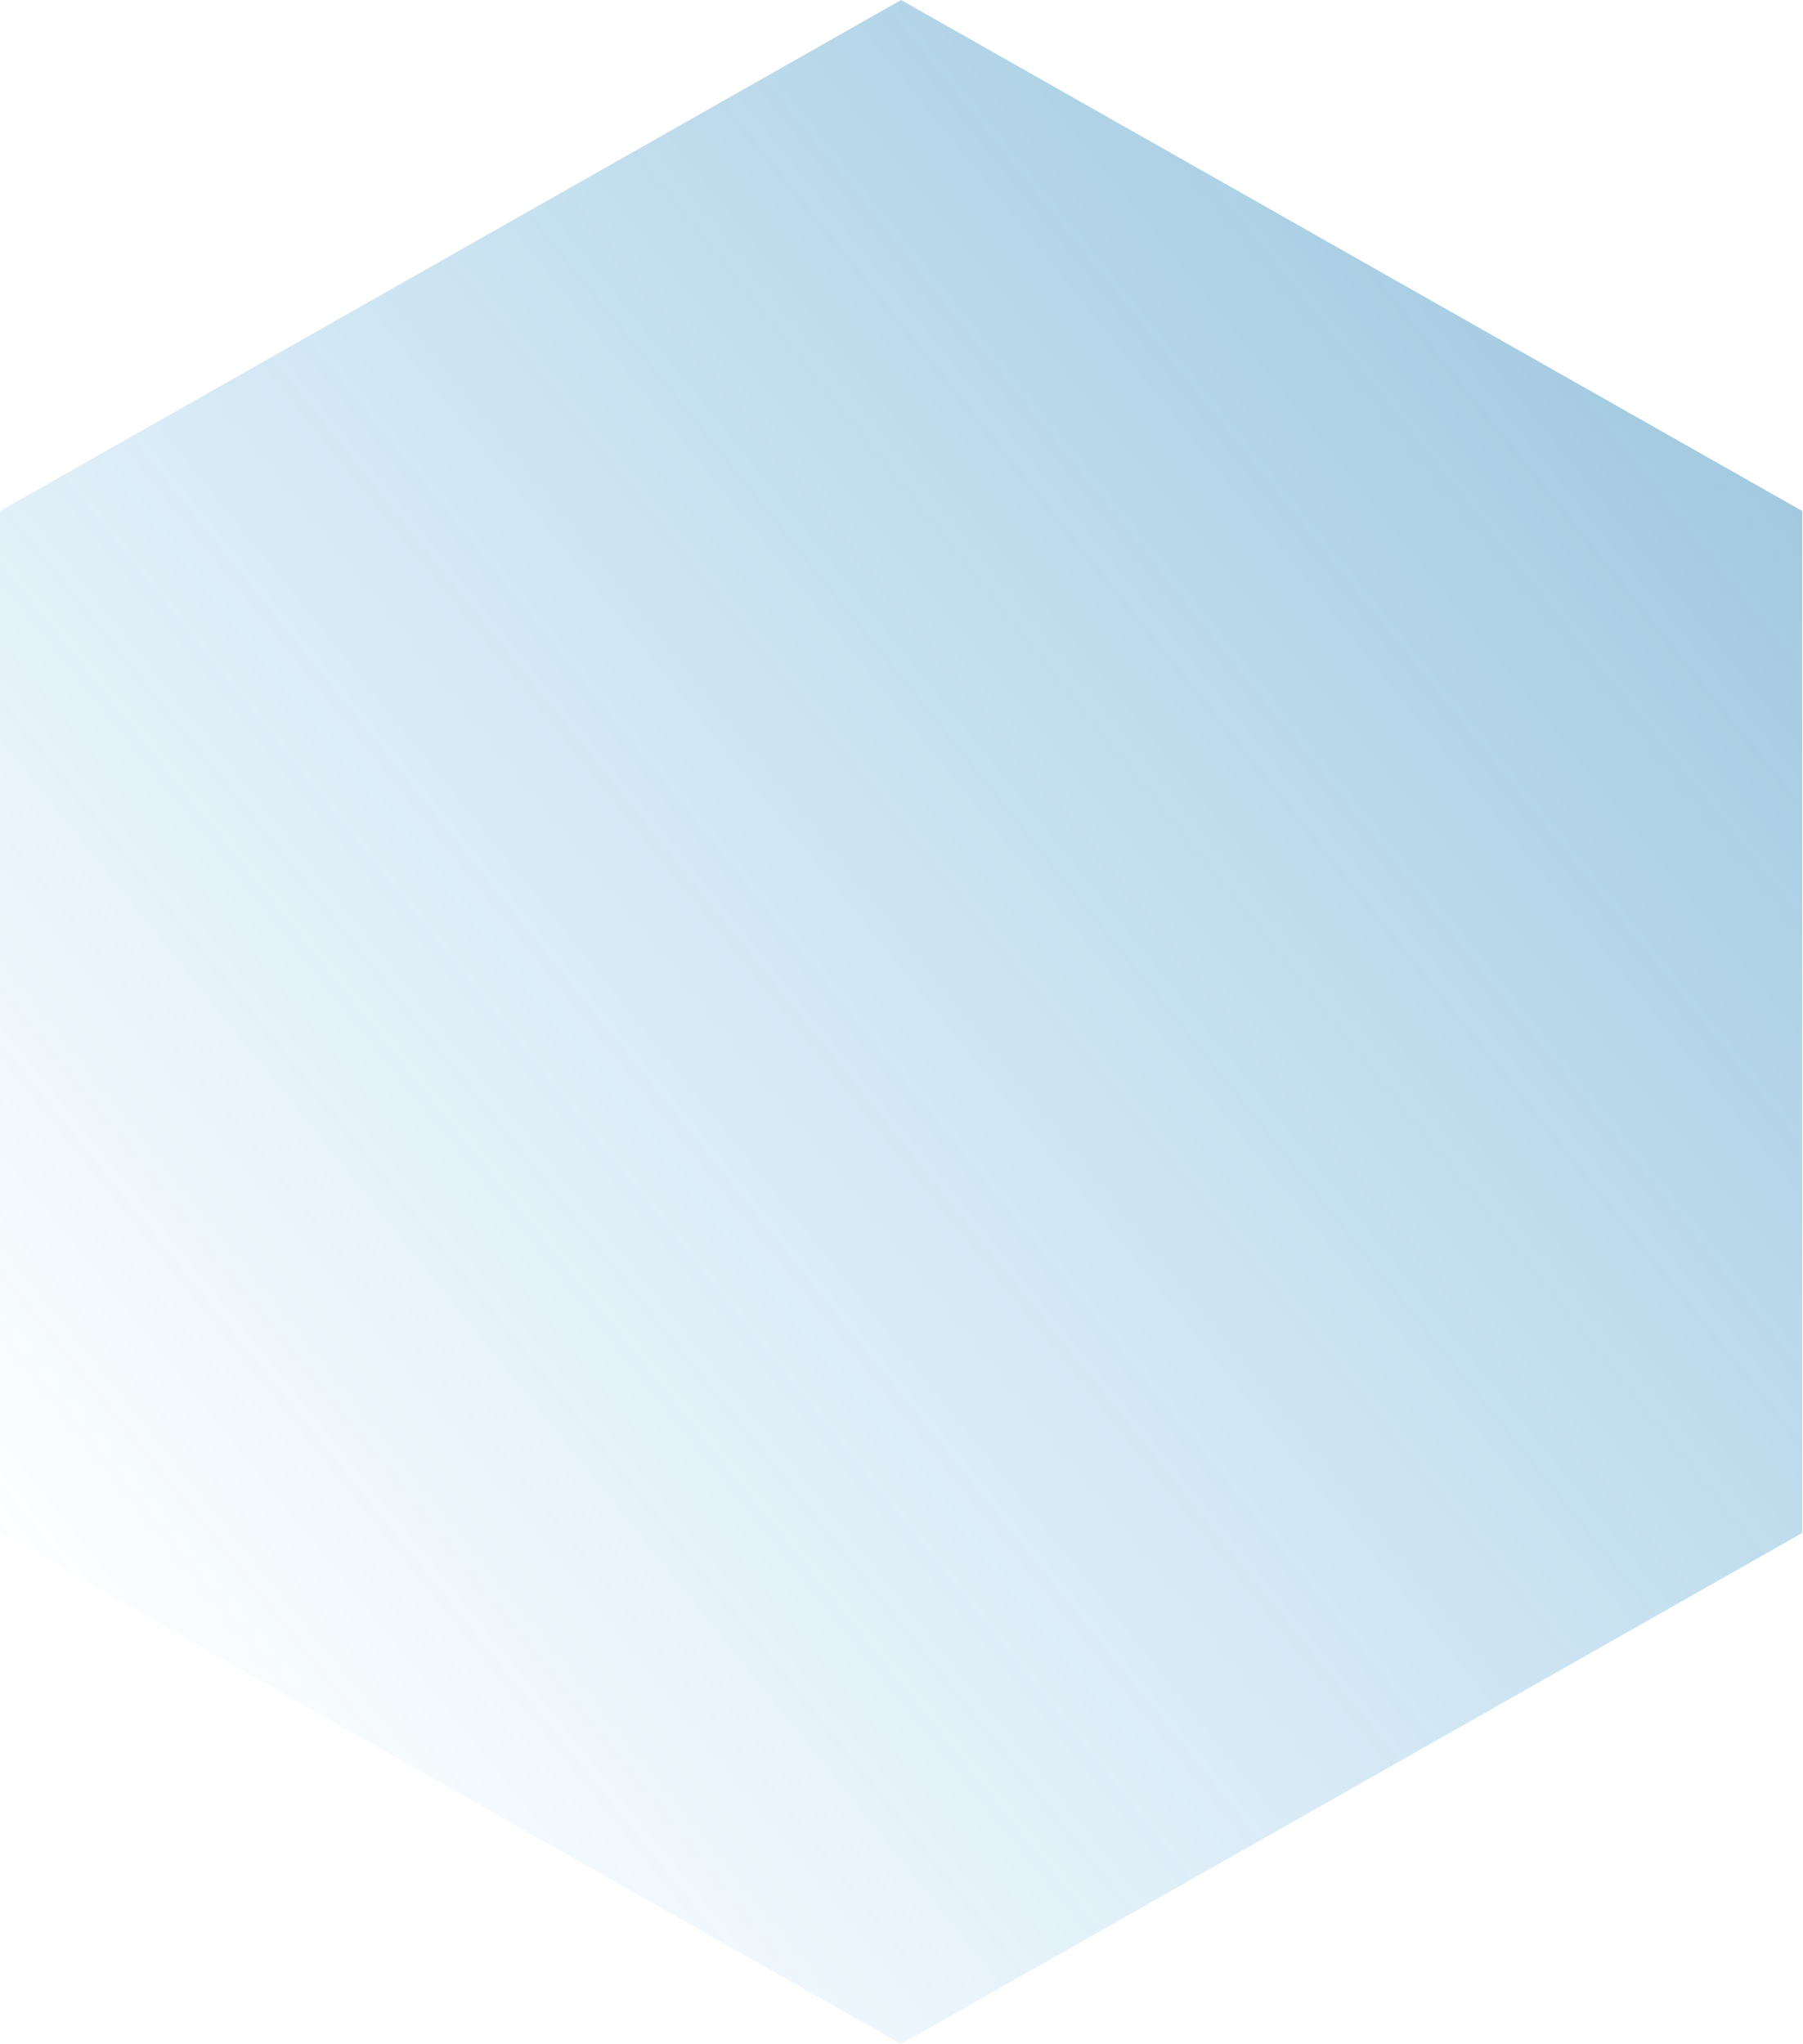
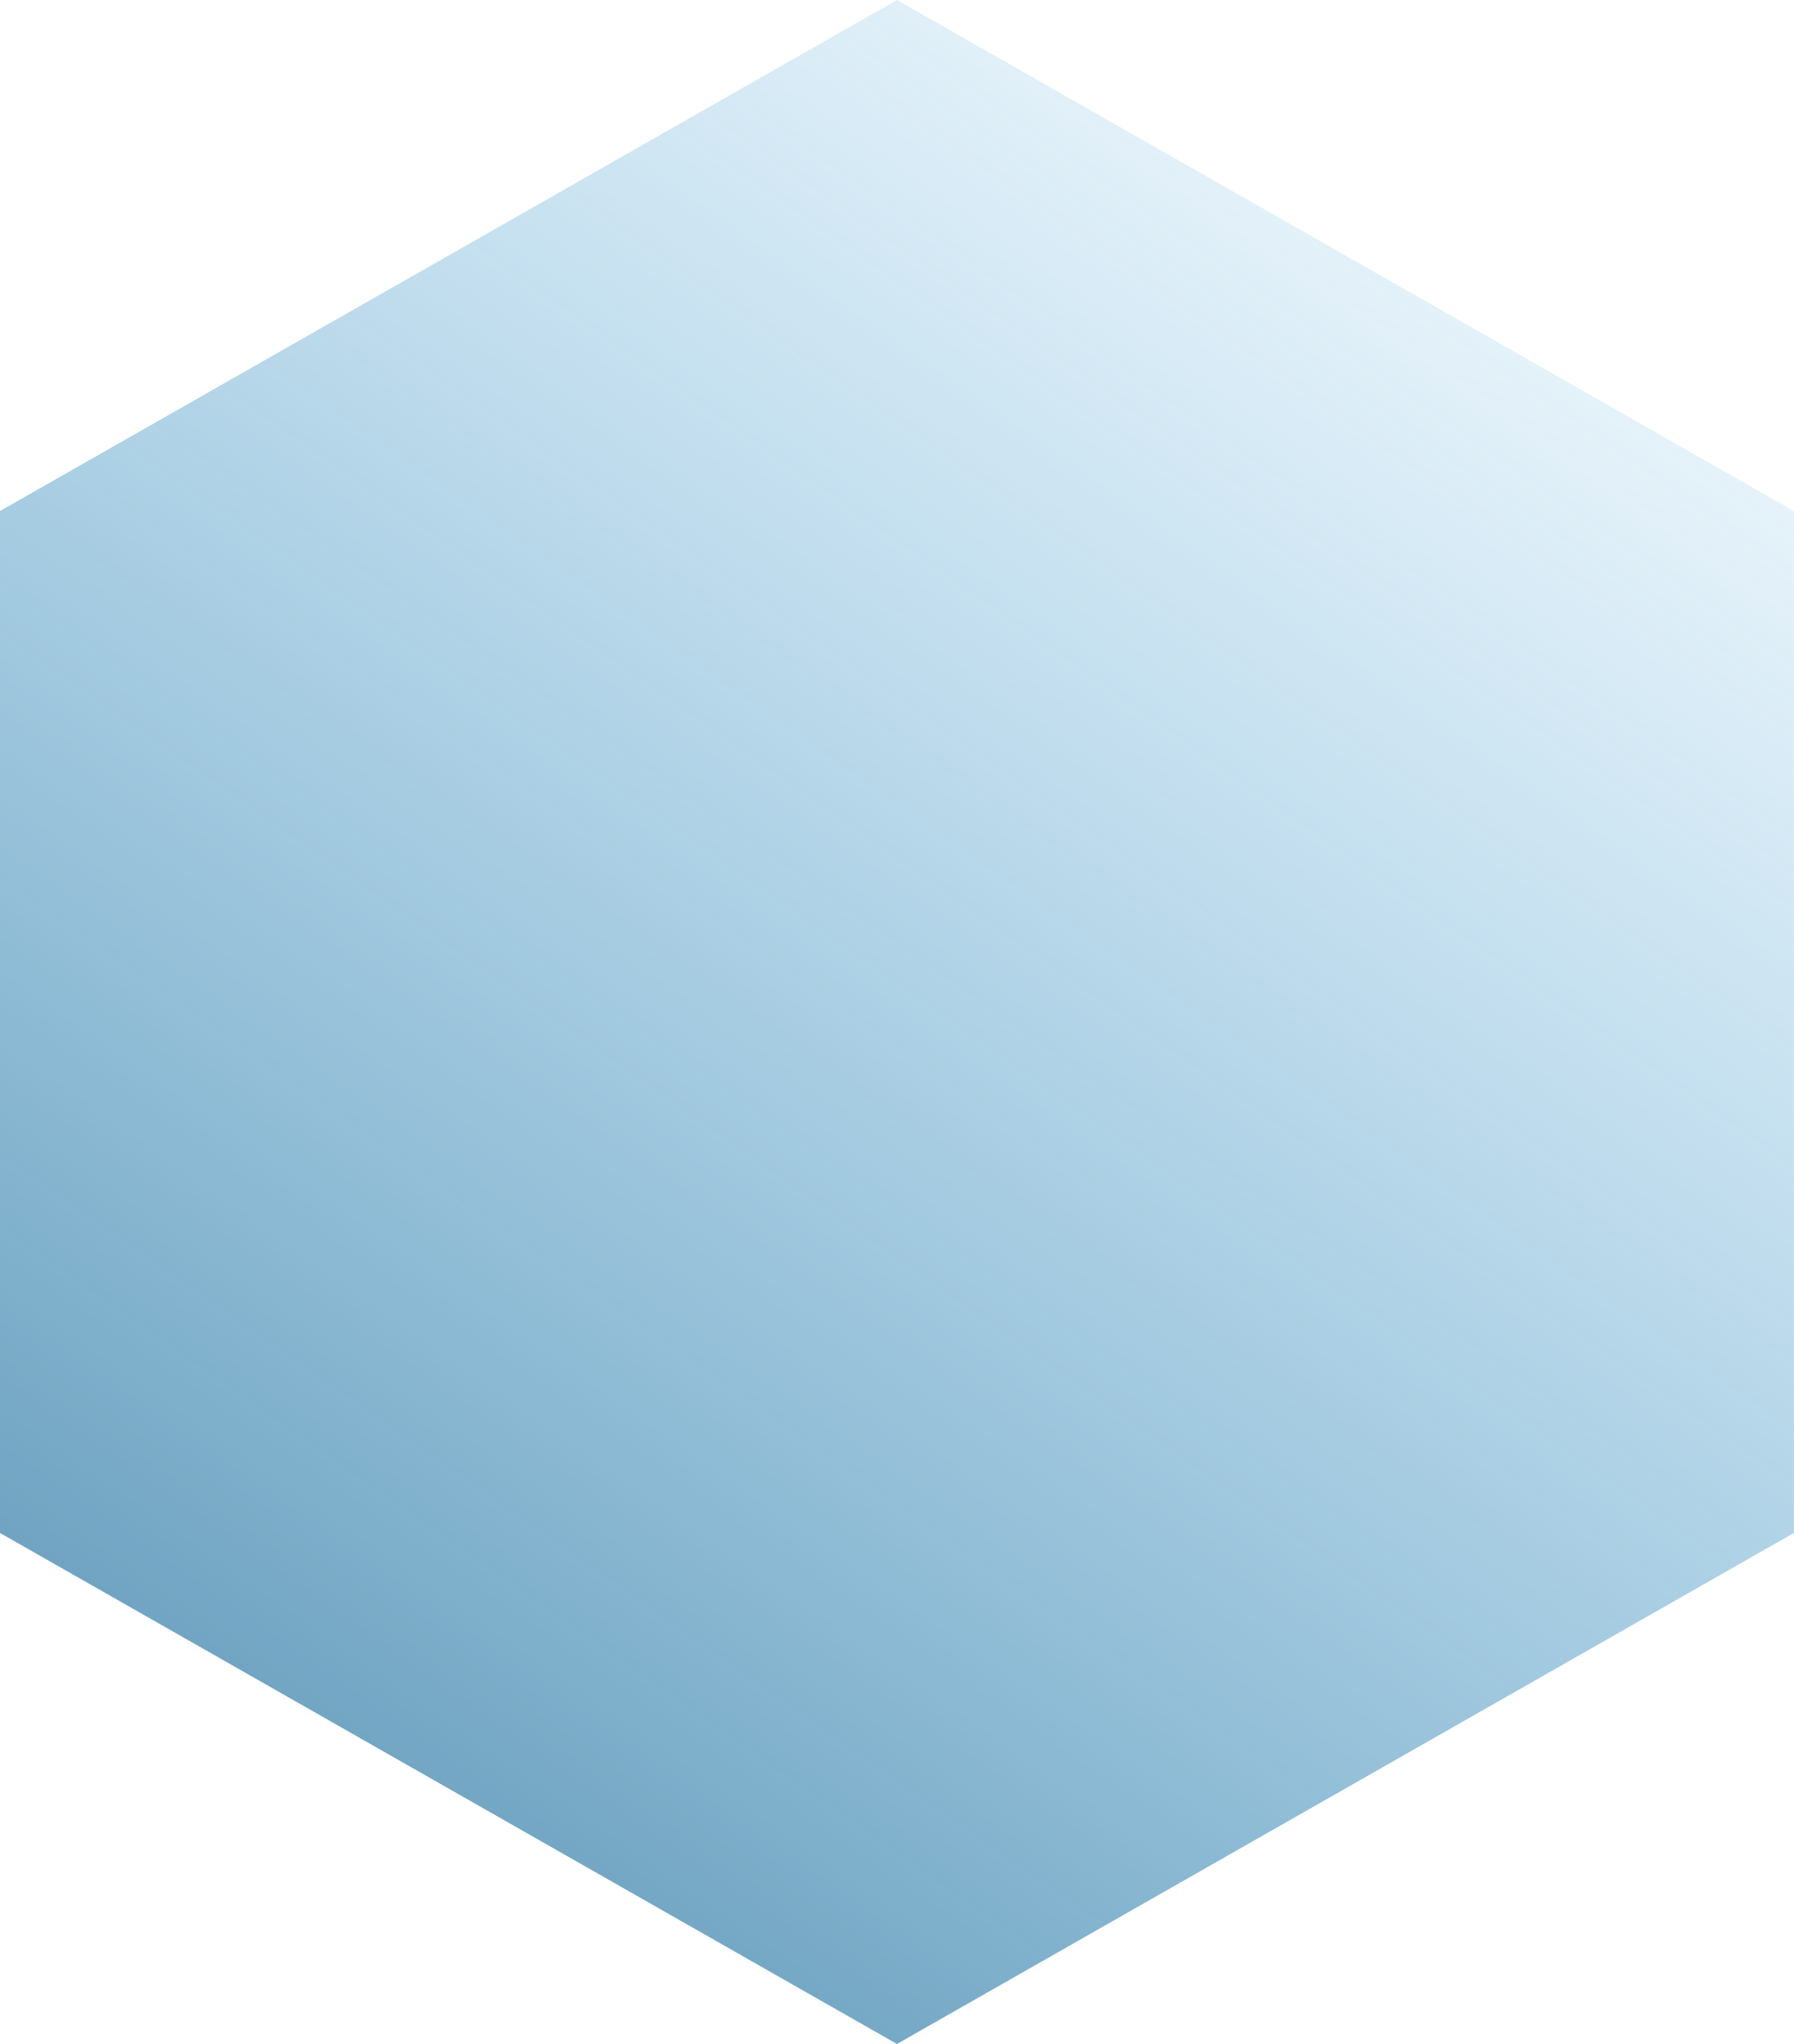
- <svg xmlns="http://www.w3.org/2000/svg" width="216" height="245" viewBox="0 0 216 245" fill="none">
-   <path d="M0 61.254V183.746L108 245L216 183.746V61.254L108 0L0 61.254Z" fill="url(#paint0_linear_3563_37365)" />
+ <svg xmlns="http://www.w3.org/2000/svg" width="215" height="245" viewBox="0 0 215 245" fill="none">
+   <path d="M0 61.254V183.746L107.5 245L215 183.746V61.254L107.5 0L0 61.254Z" fill="url(#paint0_linear_3563_39570)" />
  <defs>
-     <linearGradient id="paint0_linear_3563_37365" x1="502" y1="-155.5" x2="26.623" y2="226.653" gradientUnits="userSpaceOnUse">
+     <linearGradient id="paint0_linear_3563_39570" x1="-34" y1="359.5" x2="216.444" y2="1.009" gradientUnits="userSpaceOnUse">
      <stop stop-color="#145377" />
      <stop offset="1" stop-color="#259ADD" stop-opacity="0" />
    </linearGradient>
  </defs>
</svg>
